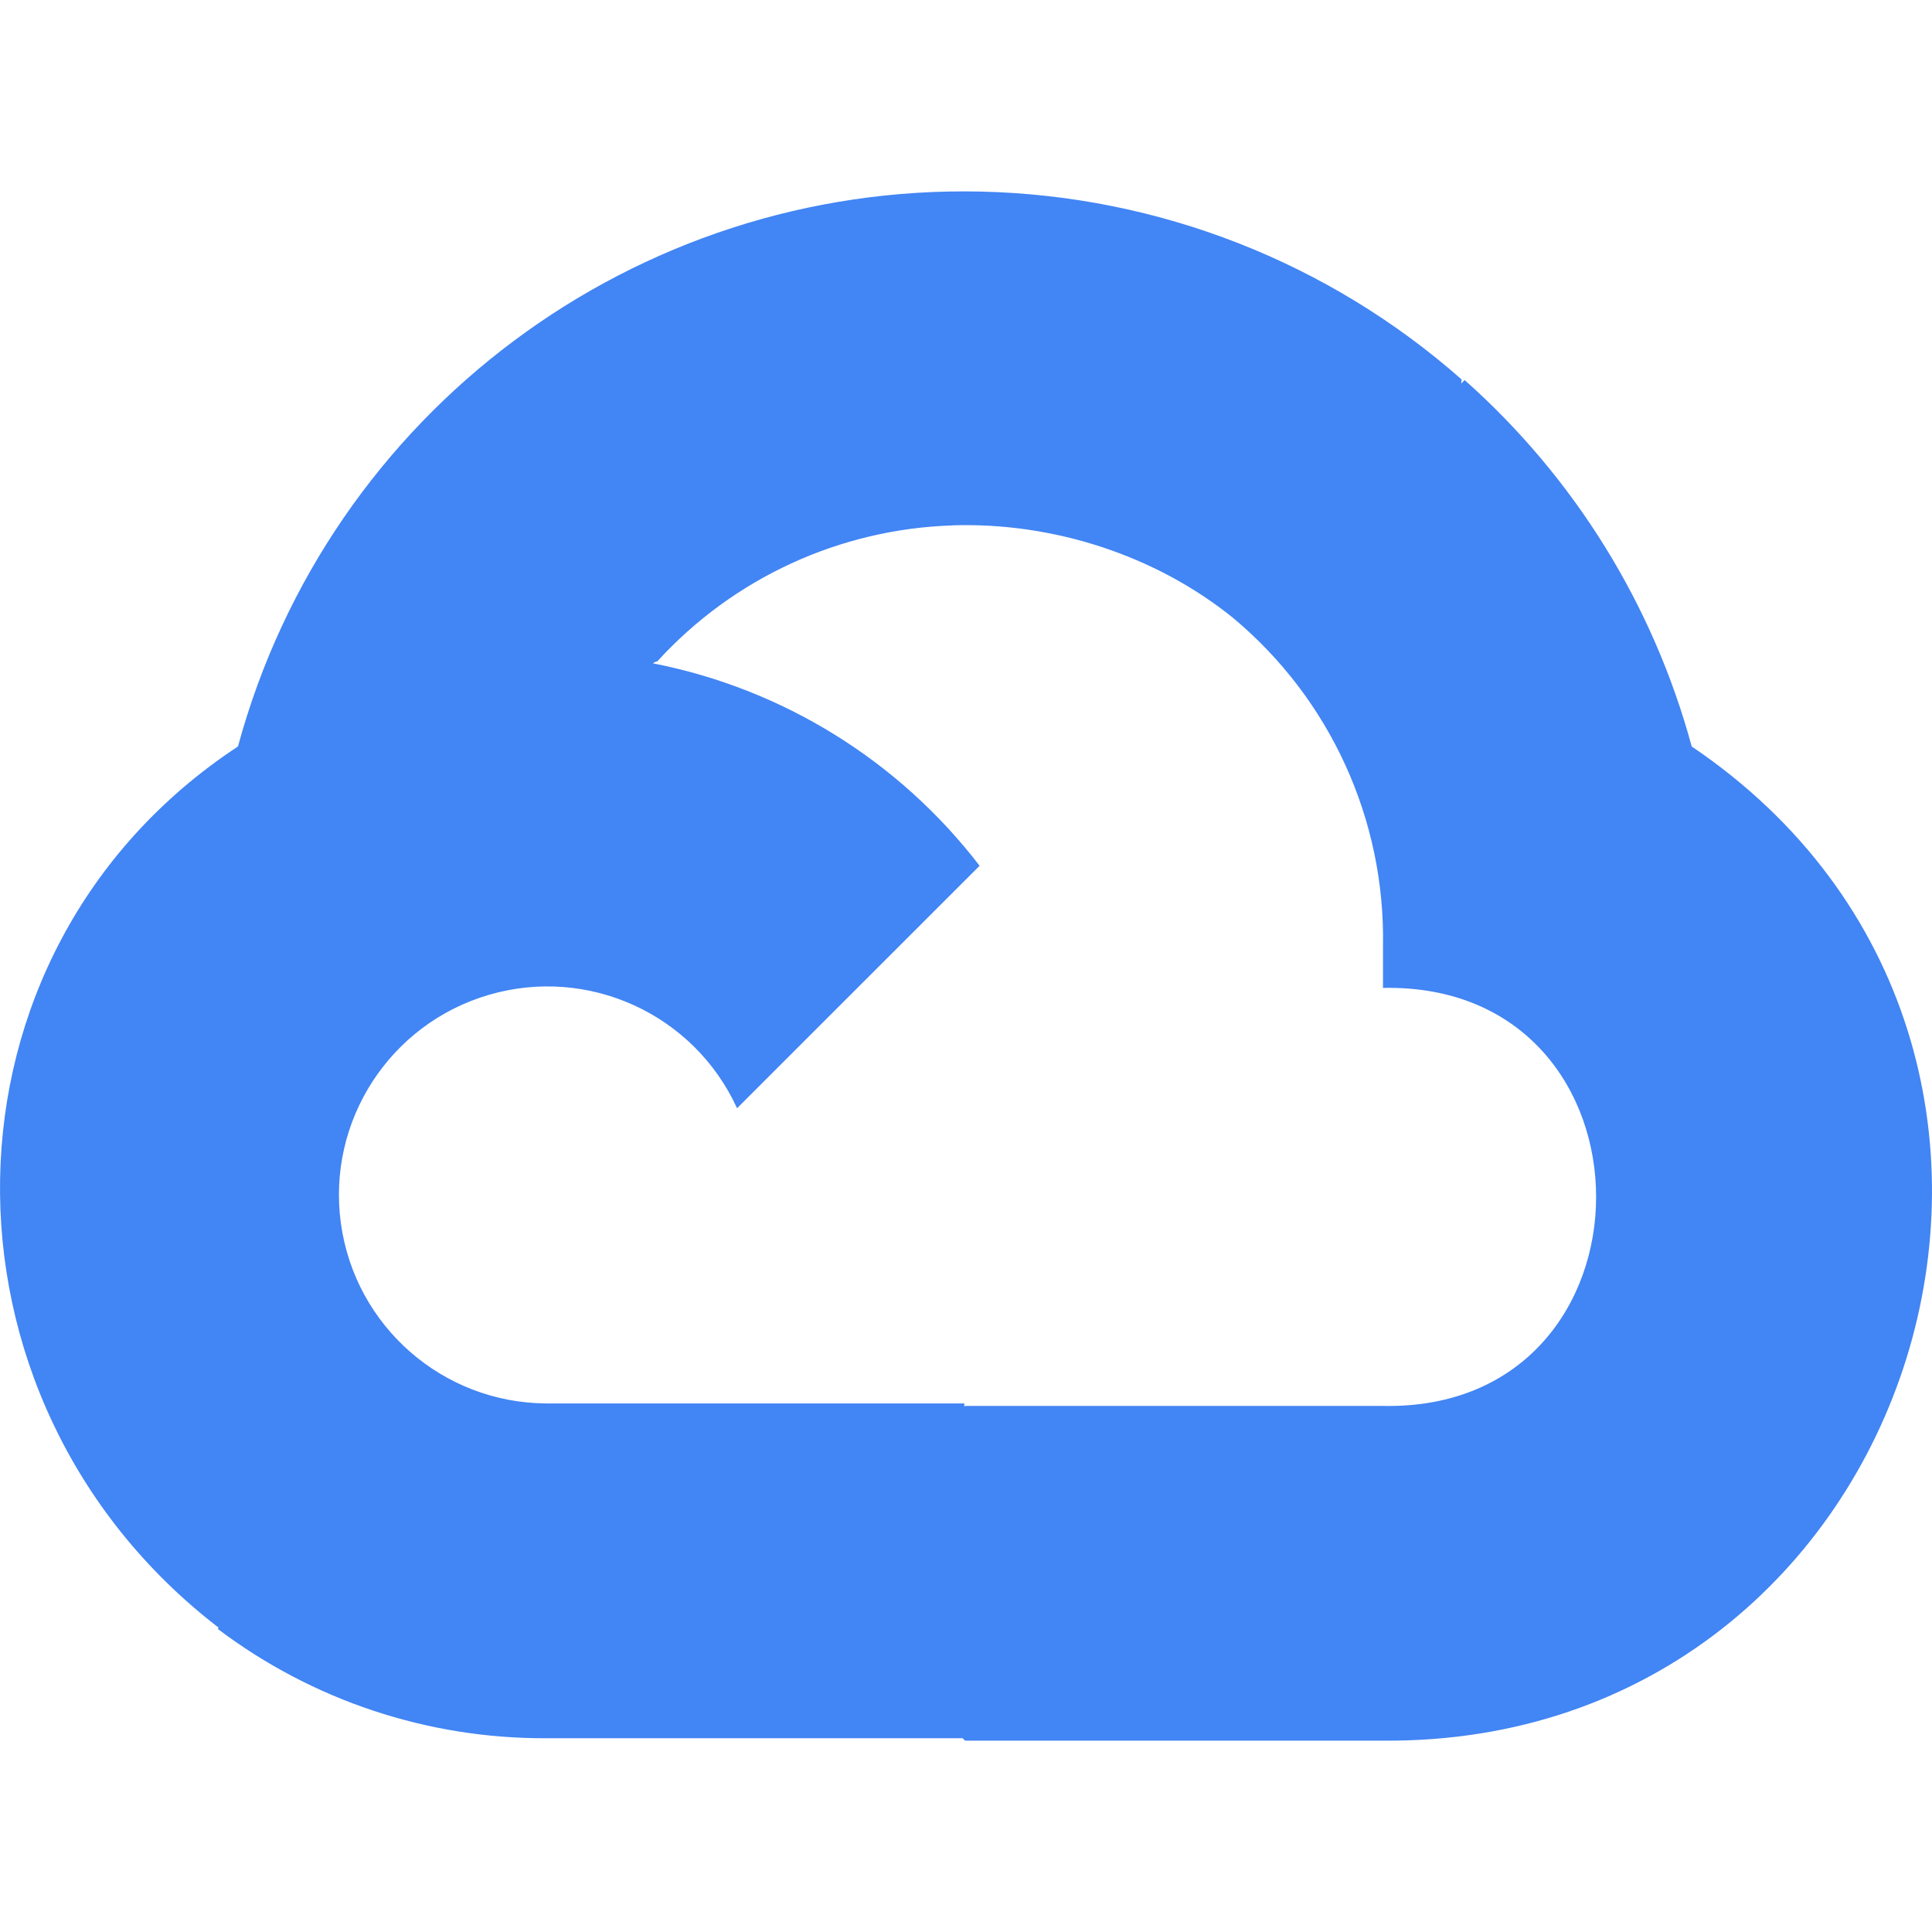
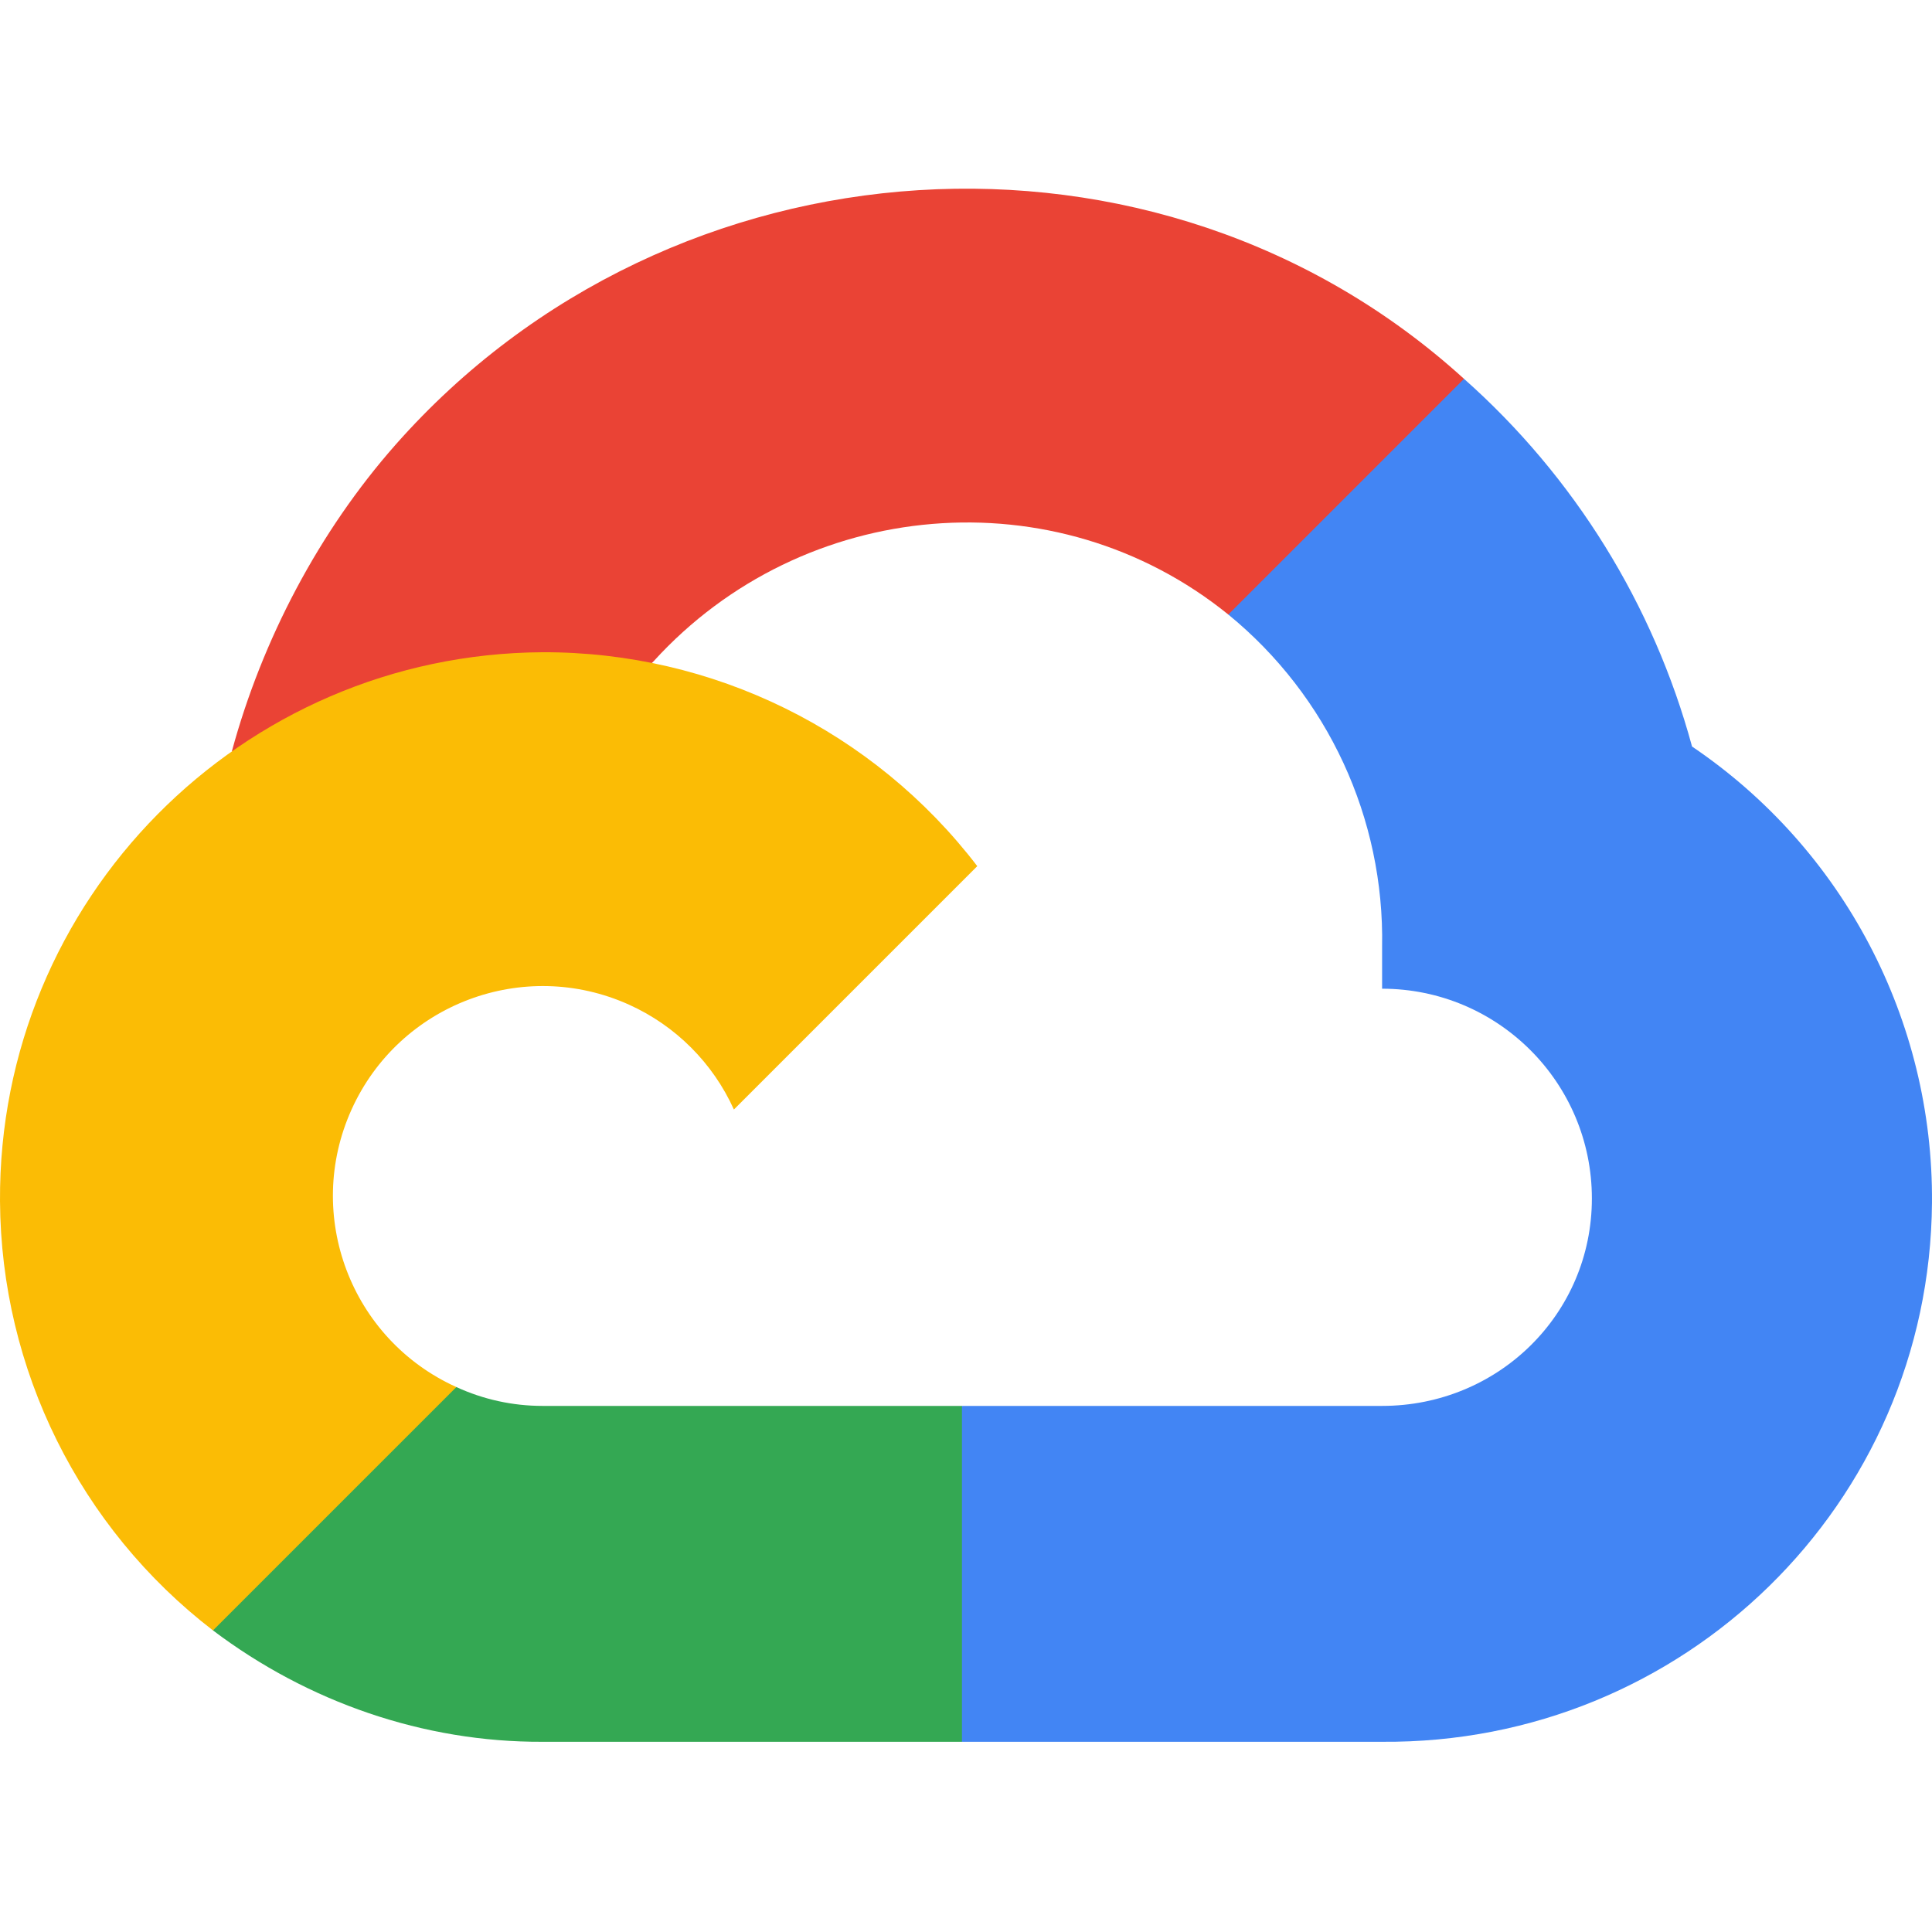
- <svg xmlns="http://www.w3.org/2000/svg" role="img" viewBox="0 0 24 24">
-   <path fill="#4285F4" d="M12.19 2.38a9.344 9.344 0 0 0-9.234 6.893c.053-.02-.055.013 0 0-3.875 2.551-3.922 8.11-.247 10.941l.006-.007-.007.03a6.717 6.717 0 0 0 4.077 1.356h5.173l.03.03h5.192c6.687.053 9.376-8.605 3.835-12.35a9.365 9.365 0 0 0-2.821-4.552l-.043.043.006-.05A9.344 9.344 0 0 0 12.19 2.38zm-.358 4.146c1.244-.04 2.518.368 3.486 1.15a5.186 5.186 0 0 1 1.862 4.078v.518c3.53-.07 3.53 5.262 0 5.193h-5.193l-.008.009v-.04H6.785a2.59 2.59 0 1 1 2.371-3.667l3.013-3.012A6.747 6.747 0 0 0 8.11 8.24c.018-.01.04-.026.054-.023a5.186 5.186 0 0 1 3.67-1.69z" />
+ <svg xmlns="http://www.w3.org/2000/svg" viewBox="0 -25 256 256" role="img" aria-labelledby="title">
+   <path fill="#EA4335" d="m170.252 56.819 22.253-22.253 1.483-9.37C153.437-11.677 88.976-7.496 52.42 33.92 42.267 45.423 34.734 59.764 30.717 74.573l7.97-1.123 44.505-7.34 3.436-3.513c19.797-21.742 53.27-24.667 76.128-6.168l7.496.39Z" />
+   <path fill="#4285F4" d="M224.205 73.918a100.249 100.249 0 0 0-30.217-48.722l-31.232 31.232a55.515 55.515 0 0 1 20.379 44.037v5.544c15.35 0 27.797 12.445 27.797 27.796 0 15.352-12.446 27.485-27.797 27.485h-55.671l-5.466 5.934v33.34l5.466 5.231h55.67c39.93.311 72.553-31.494 72.864-71.424a72.303 72.303 0 0 0-31.793-60.453" />
+   <path fill="#34A853" d="M71.87 205.796h55.593V161.29H71.87a27.275 27.275 0 0 1-11.399-2.498l-7.887 2.42-22.409 22.253-1.952 7.574c12.567 9.489 27.9 14.825 43.647 14.757" />
+   <path fill="#FBBC05" d="M71.87 61.425C31.94 61.664-.237 94.228.001 134.159a72.301 72.301 0 0 0 28.222 56.88l32.248-32.246c-13.99-6.322-20.208-22.786-13.887-36.776 6.32-13.99 22.786-20.208 36.775-13.888a27.796 27.796 0 0 1 13.887 13.888l32.248-32.248A72.224 72.224 0 0 0 71.87 61.425" />
</svg>
